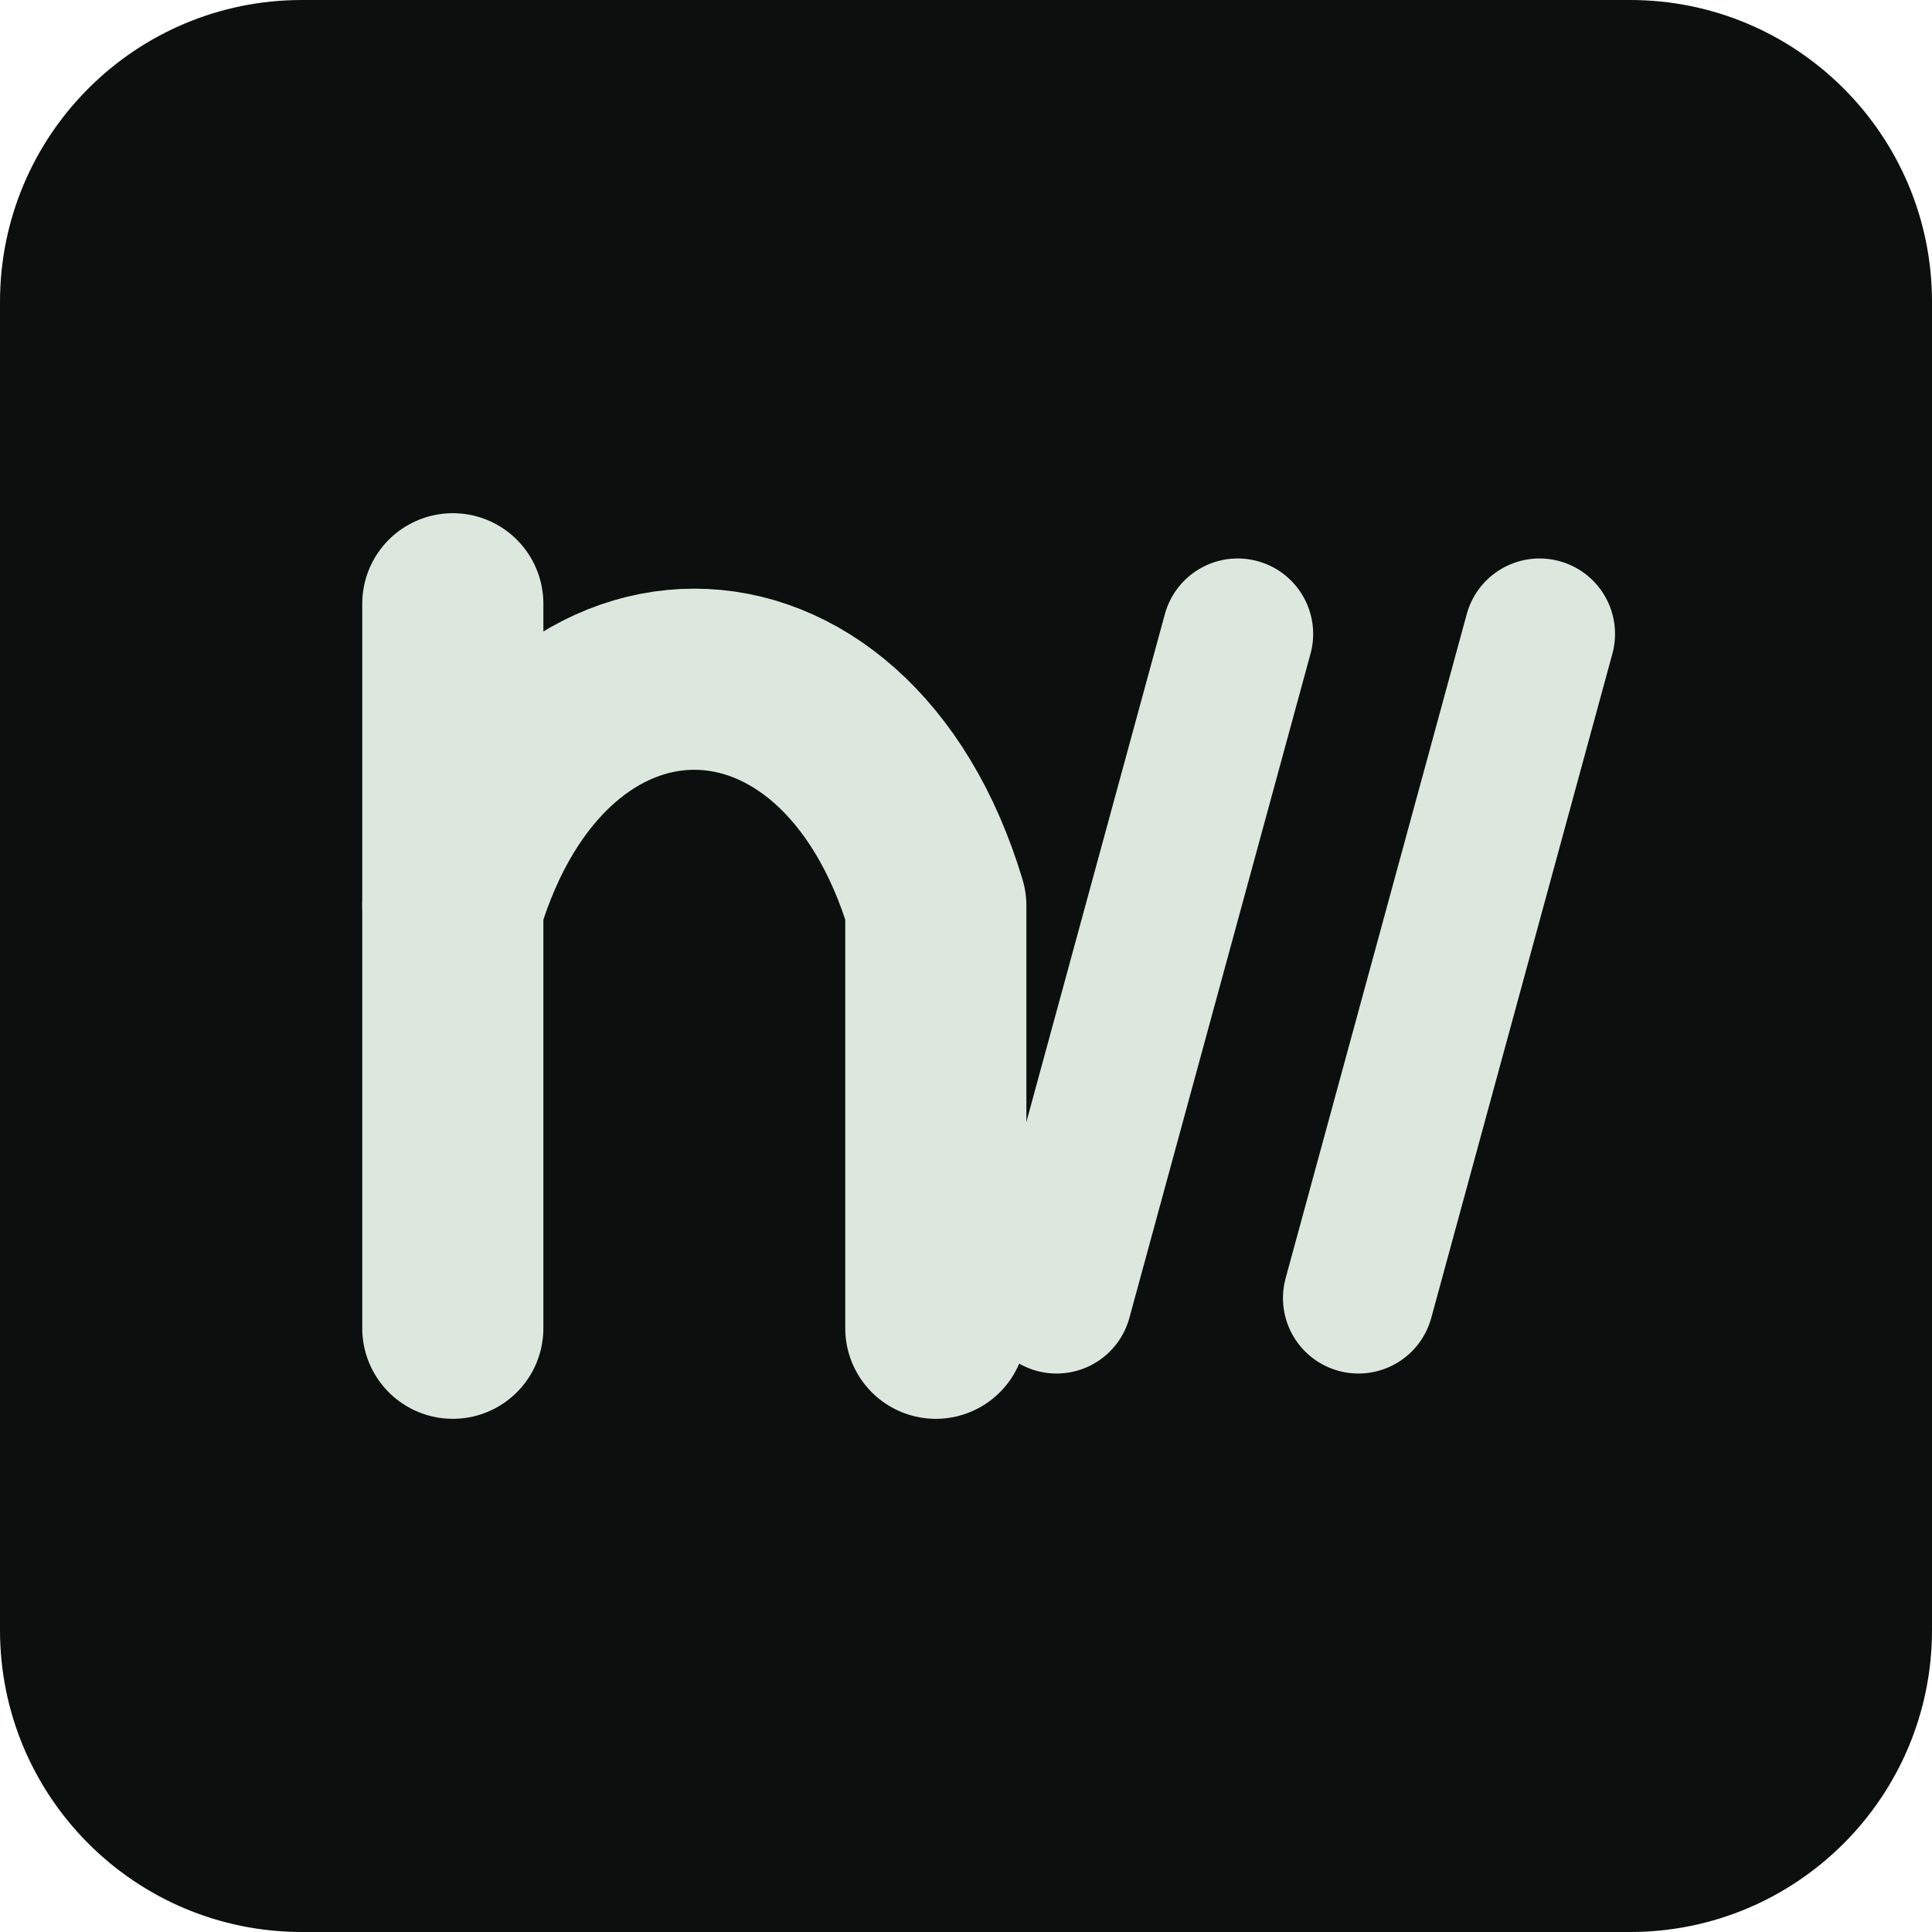
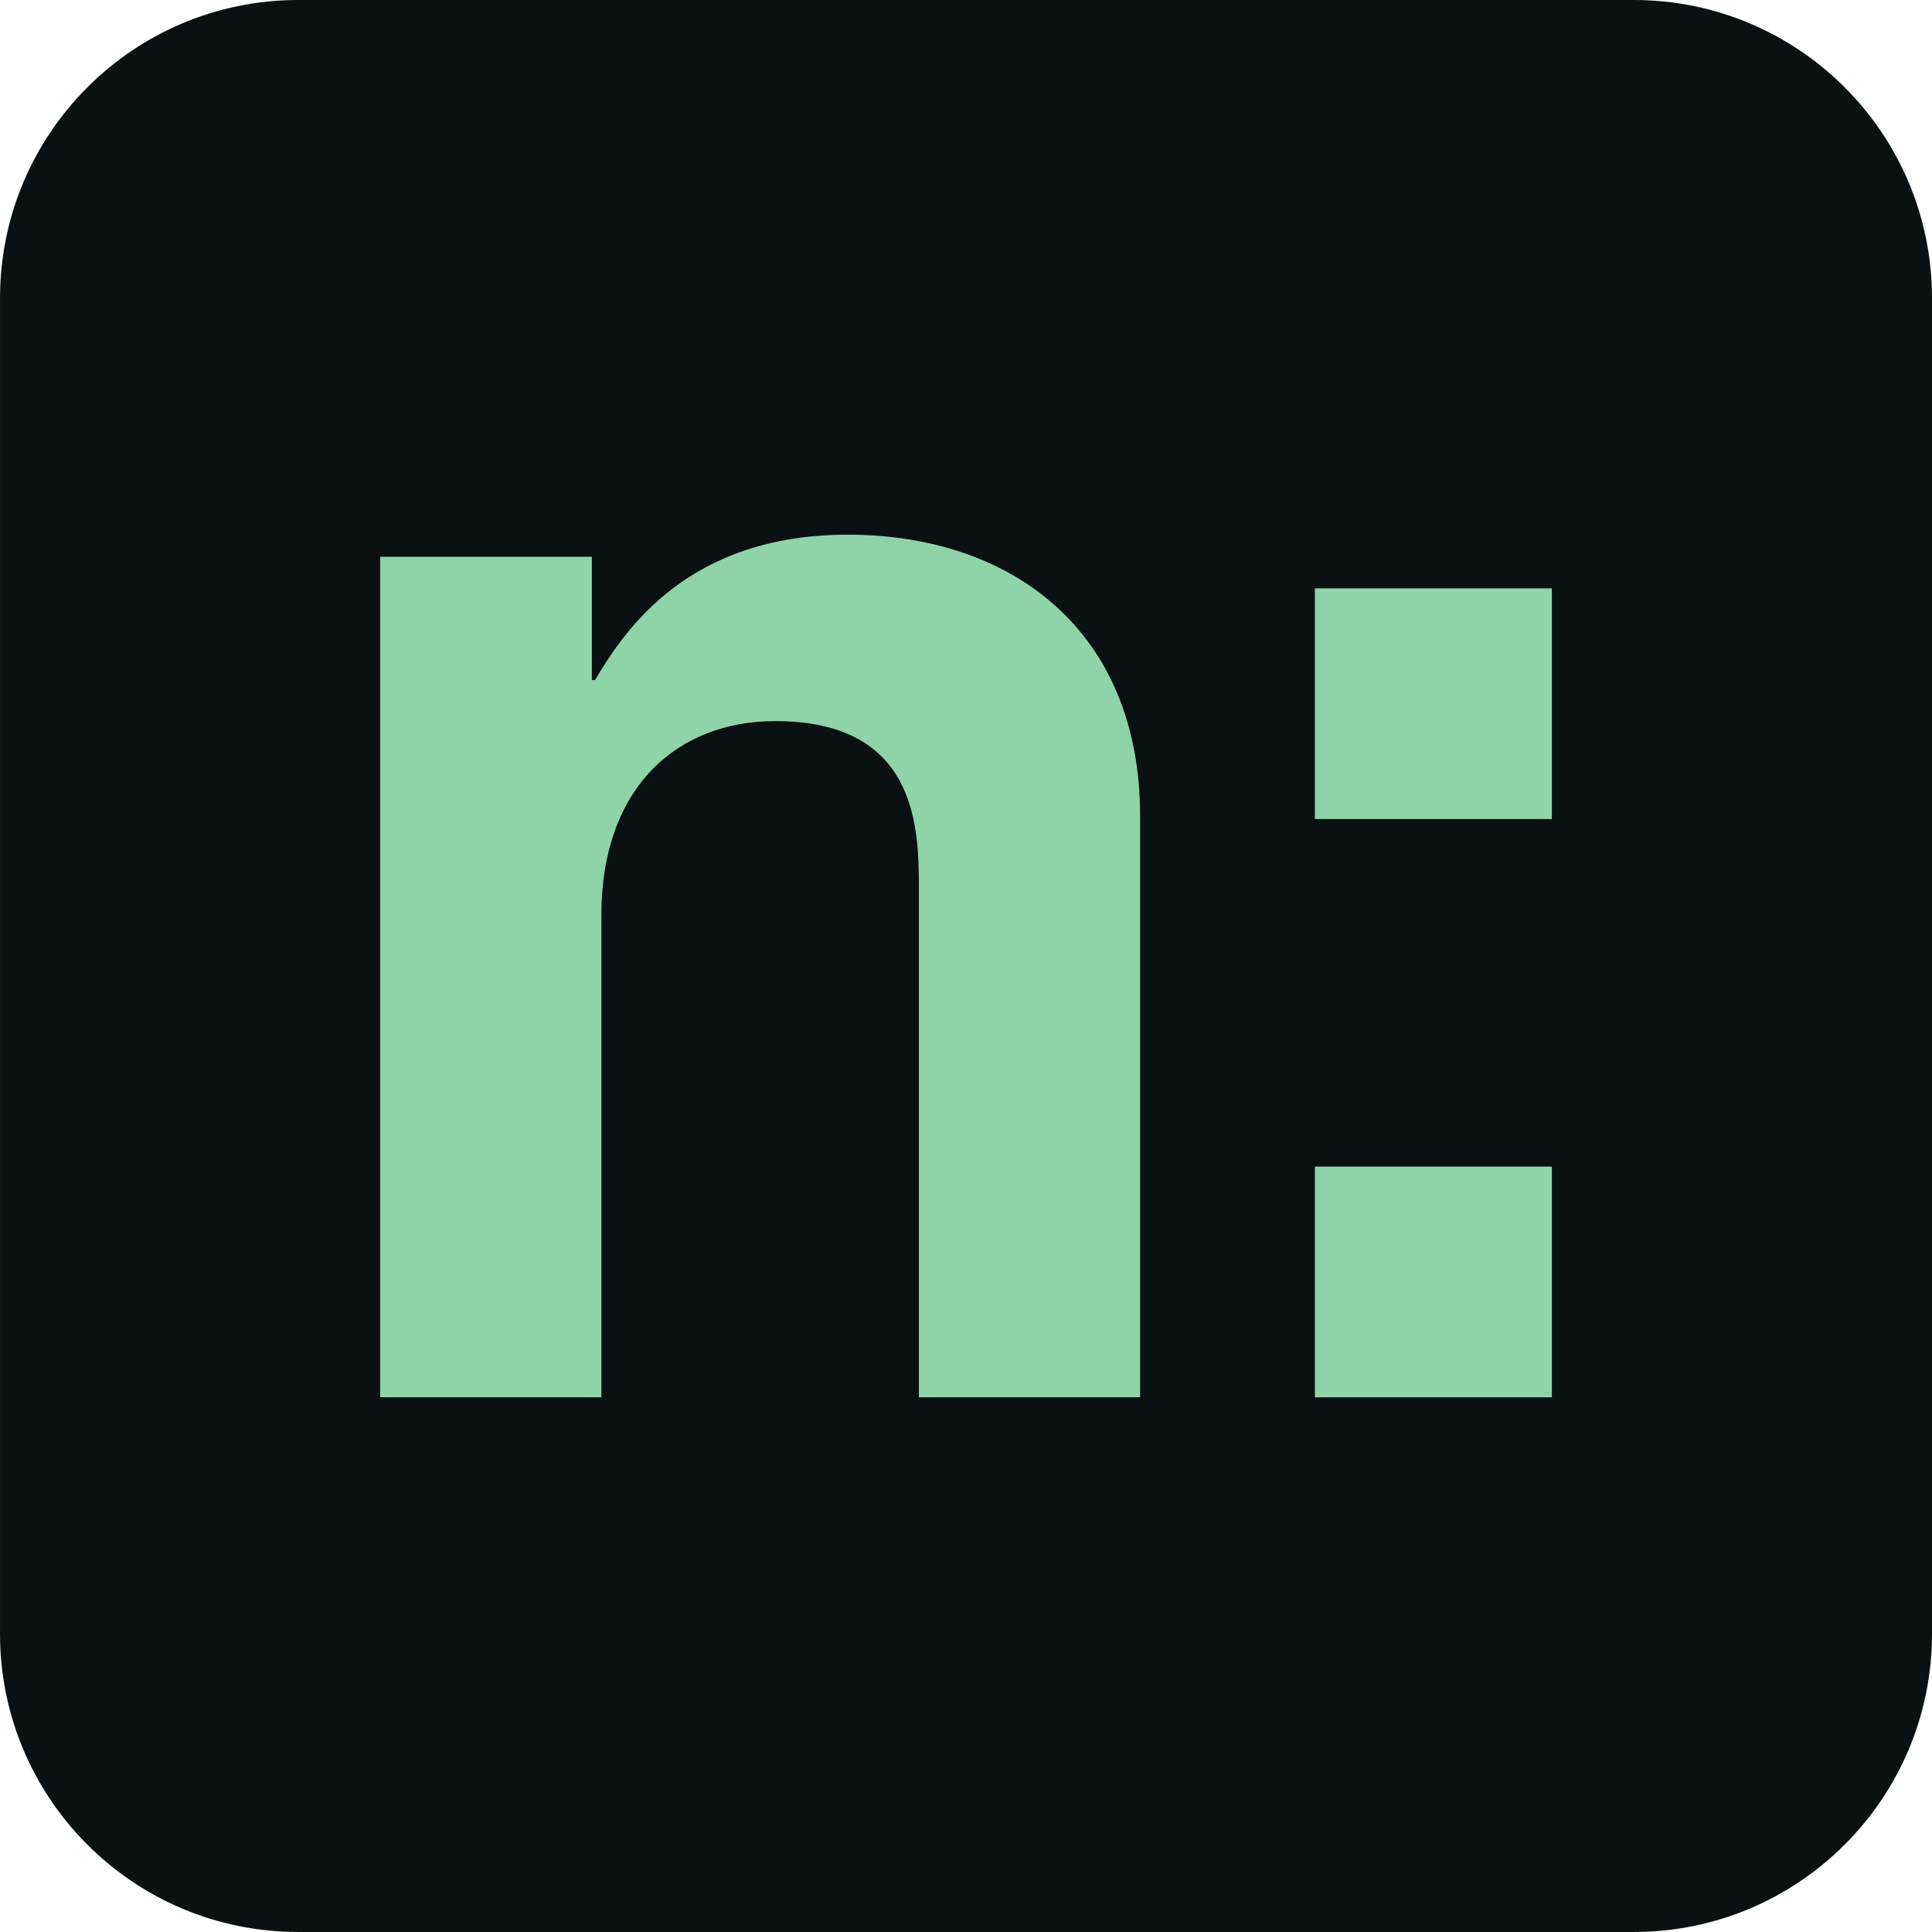
- <svg xmlns="http://www.w3.org/2000/svg" viewBox="0 0 64 64" role="img" aria-label="nico // log">
-   <rect width="64" height="64" rx="10" fill="#0b0f0e" />
-   <g fill="none" stroke="#dce8de" stroke-linecap="round" stroke-linejoin="round">
-     <path d="M15 44V20" stroke-width="6" />
-     <path d="M15 30C18 20 28 20 31 30V44" stroke-width="6" />
-     <path d="M41 21L35 43" stroke-width="5" />
-     <path d="M51 21L45 43" stroke-width="5" />
+ <svg xmlns="http://www.w3.org/2000/svg" width="39.688mm" height="39.688mm" viewBox="0 0 39.688 39.688" version="1.1" id="svg1" xml:space="preserve">
+   <defs id="defs1" />
+   <g id="layer1">
+     <g id="g1" transform="translate(-32.54375,-24.60625)">
+       <rect style="fill:#0b1112;fill-opacity:1;stroke-width:1.065" id="rect1" width="39.688" height="39.688" x="32.544" y="24.606" ry="6.126" />
+       <path d="m 55.964,41.367 c 0,-3.797 -2.629,-5.777 -6.004,-5.777 -3.278,0 -4.576,1.947 -5.193,2.986 h -0.065 v -2.532 h -4.349 v 17.266 h 4.544 v -9.899 c 0,-2.629 1.558,-3.992 3.57,-3.992 2.889,0 2.953,2.142 2.953,3.408 v 10.483 h 4.544 z m 8.459,7.205 h -4.868 v 4.739 h 4.868 z m 0,-11.879 h -4.868 v 4.739 h 4.868 z" id="text2-9" style="font-weight:bold;font-size:32.456px;font-family:'Helvetica LT Std';-inkscape-font-specification:'Helvetica LT Std, Bold';letter-spacing:-0.405px;word-spacing:-0.45px;fill:#8fd4a8;stroke-width:1.065" aria-label="n:" />
+     </g>
  </g>
</svg>
